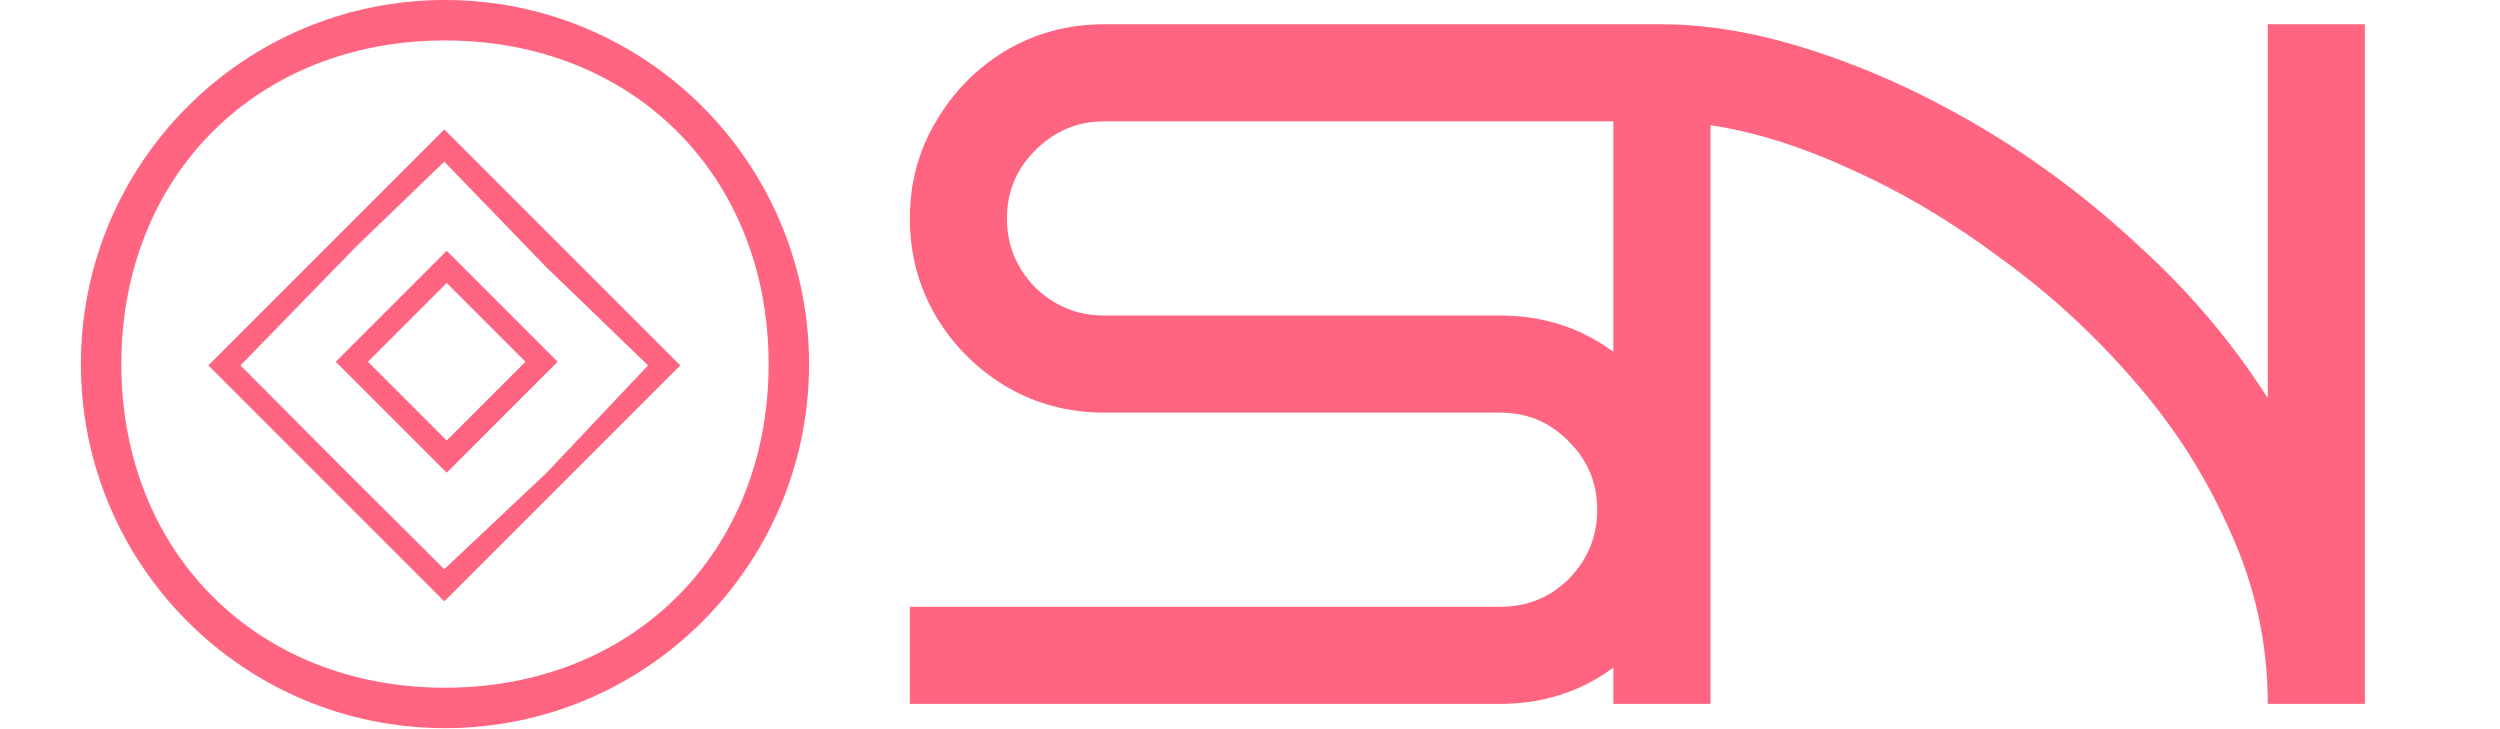
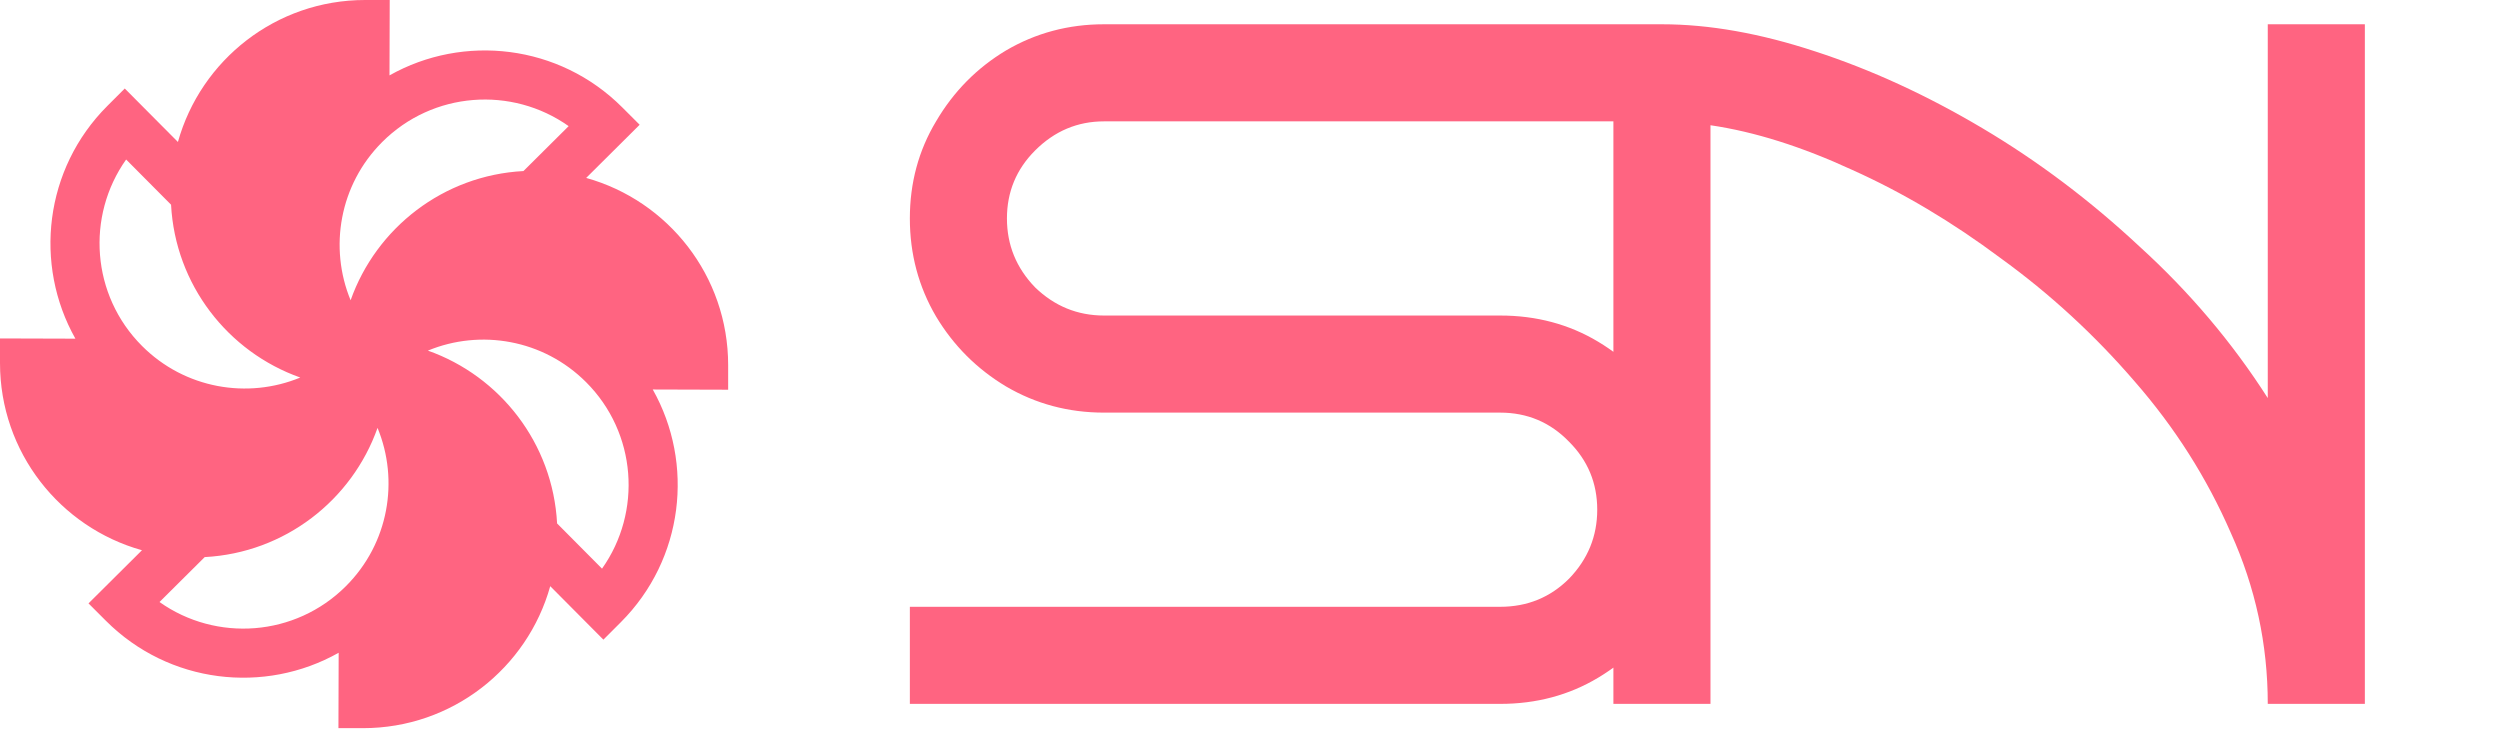
- <svg xmlns="http://www.w3.org/2000/svg" width="309" height="90" viewBox="0 0 309 90" fill="none">
-   <path d="M55 5C78.262 5 95 21.738 95 45C95 68.262 78.262 85 55 85C31.738 85 15 68.262 15 45C15 21.738 31.738 5 55 5ZM55 0C30.146 0 10 20.146 10 45C10 69.854 30.146 90 55 90C79.854 90 100 69.854 100 45C100 20.146 79.854 0 55 0Z" fill="#FF6481" />
-   <path d="M54.913 19.977L67.5 33L80.099 45.163L67.5 58.5L54.913 70.349L42 57.5L29.727 45.163L44 30.5L54.913 19.977ZM54.913 16L25.75 45.163L54.913 74.326L84.076 45.163L54.913 16Z" fill="#FF6481" />
-   <path d="M55.214 34.977L64.951 44.714L55.214 54.451L45.477 44.714L55.214 34.977ZM55.214 31L41.5 44.714L55.214 58.428L68.927 44.714L55.214 31Z" fill="#FF6481" />
+ <svg xmlns="http://www.w3.org/2000/svg" width="309" height="91" viewBox="0 0 309 91" fill="none">
  <path d="M209.418 63C209.418 67.4 208.338 71.44 206.178 75.12C204.018 78.72 201.138 81.6 197.538 83.76C193.938 85.92 189.898 87 185.418 87H112.458V75H185.418C188.778 75 191.618 73.84 193.938 71.52C196.258 69.12 197.418 66.28 197.418 63C197.418 59.72 196.258 56.92 193.938 54.6C191.618 52.2 188.778 51 185.418 51H136.458C132.058 51 128.018 49.92 124.338 47.76C120.738 45.6 117.858 42.72 115.698 39.12C113.538 35.44 112.458 31.4 112.458 27C112.458 22.6 113.538 18.6 115.698 15C117.858 11.32 120.738 8.4 124.338 6.24C128.018 4.08 132.058 3 136.458 3H203.418V15H136.458C133.178 15 130.338 16.2 127.938 18.6C125.618 20.92 124.458 23.72 124.458 27C124.458 30.28 125.618 33.12 127.938 35.52C130.338 37.84 133.178 39 136.458 39H185.418C189.898 39 193.938 40.08 197.538 42.24C201.138 44.4 204.018 47.32 206.178 51C208.338 54.6 209.418 58.6 209.418 63ZM211.416 87H199.416V3H205.416C211.256 3 217.576 4.12 224.376 6.36C231.256 8.6 238.136 11.76 245.016 15.84C251.896 19.92 258.376 24.8 264.456 30.48C270.616 36.08 275.896 42.32 280.296 49.2V3H292.296V87H280.296C280.296 79.64 278.776 72.6 275.736 65.88C272.776 59.08 268.816 52.84 263.856 47.16C258.896 41.4 253.376 36.32 247.296 31.92C241.296 27.44 235.176 23.8 228.936 21C222.696 18.12 216.856 16.28 211.416 15.48V87Z" fill="#FF6481" />
+   <path fill-rule="evenodd" clip-rule="evenodd" d="M21.991 17.548C24.815 7.426 34.103 0 45.126 0H48.169L48.141 9.319C57.296 4.158 69.115 5.475 76.909 13.27L79.061 15.421L72.452 21.991C82.574 24.815 90 34.103 90 45.126V48.169L80.681 48.141C85.842 57.296 84.525 69.115 76.73 76.909L74.579 79.061L68.009 72.452C65.185 82.574 55.897 90 44.874 90H41.831L41.859 80.681C32.704 85.842 20.885 84.525 13.091 76.73L10.939 74.579L17.548 68.009C7.426 65.185 0 55.897 0 44.874V41.831L9.319 41.859C4.158 32.704 5.475 20.885 13.27 13.091L15.421 10.939L21.991 17.548ZM21.143 25.302L15.589 19.715C10.627 26.722 11.284 36.489 17.56 42.765C22.846 48.052 30.609 49.351 37.114 46.664C28.174 43.502 21.665 35.195 21.143 25.302ZM46.664 52.886C43.502 61.826 35.195 68.335 25.302 68.857L19.715 74.41C26.722 79.373 36.489 78.716 42.765 72.44C48.052 67.154 49.351 59.391 46.664 52.886ZM52.886 43.336C61.826 46.498 68.335 54.805 68.857 64.698L74.41 70.285C79.373 63.278 78.716 53.511 72.44 47.235C67.154 41.948 59.391 40.649 52.886 43.336ZM43.336 37.114C46.498 28.174 54.805 21.665 64.698 21.143L70.285 15.589C63.278 10.627 53.511 11.284 47.235 17.56C41.948 22.846 40.649 30.609 43.336 37.114Z" fill="#FF6481" />
</svg>
